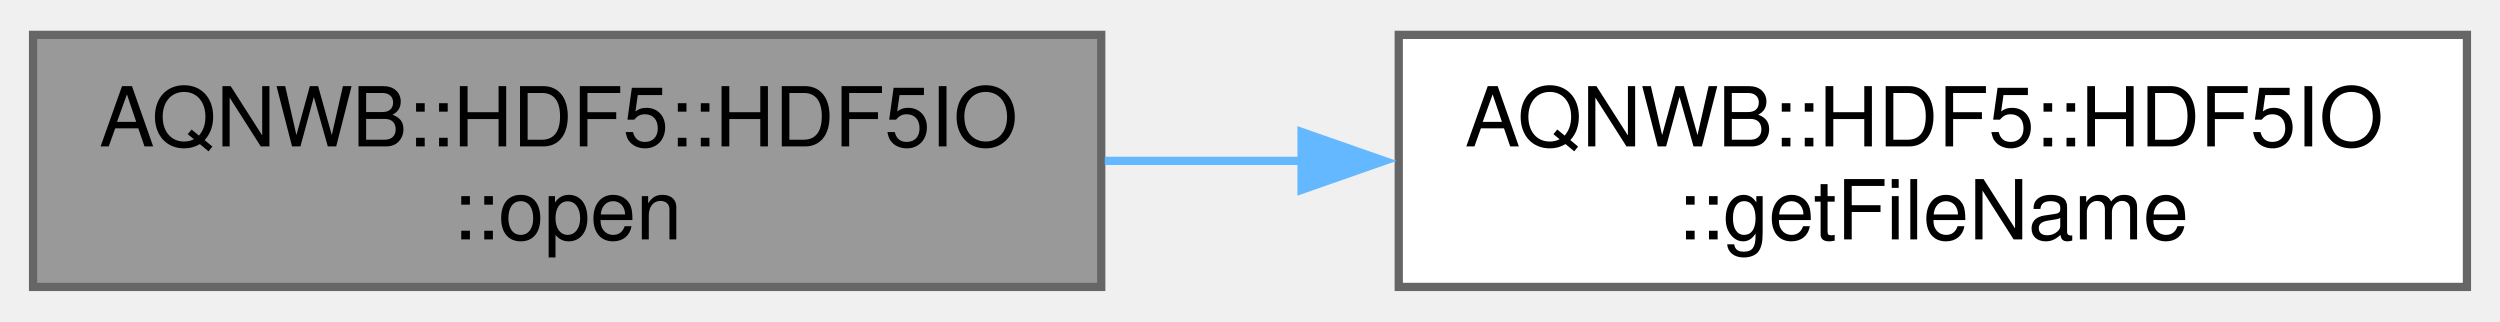
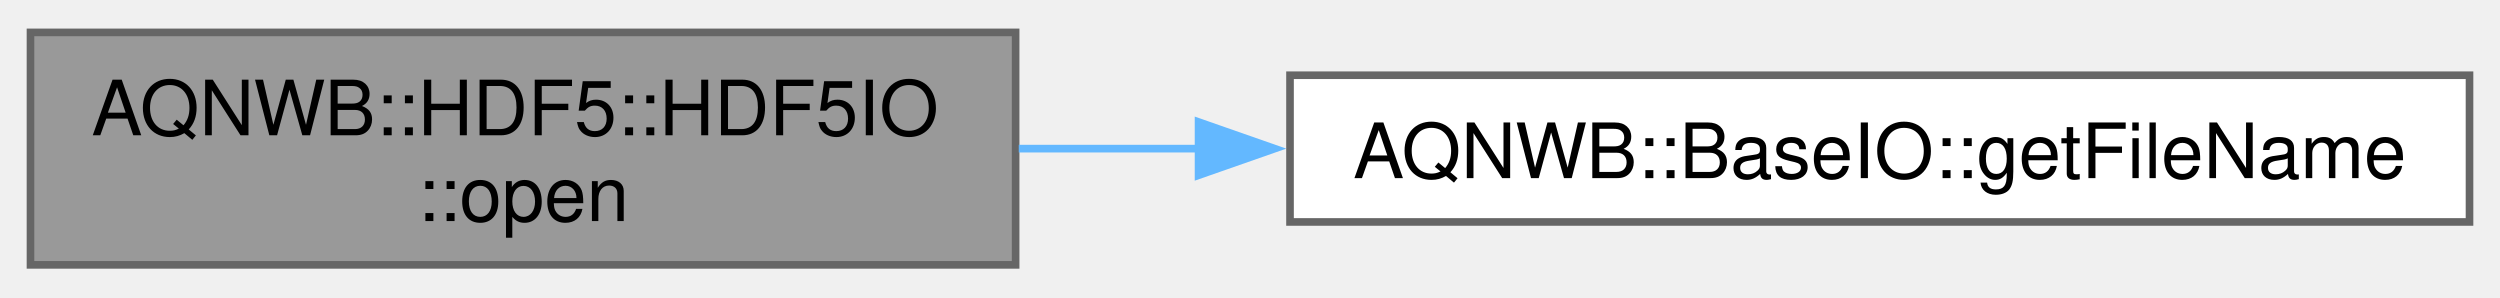
- <svg xmlns="http://www.w3.org/2000/svg" xmlns:xlink="http://www.w3.org/1999/xlink" width="303pt" height="39pt" viewBox="0.00 0.00 302.50 38.50">
+ <svg xmlns="http://www.w3.org/2000/svg" xmlns:xlink="http://www.w3.org/1999/xlink" width="328pt" height="39pt" viewBox="0.00 0.00 328.00 38.50">
  <g id="graph0" class="graph" transform="scale(1 1) rotate(0) translate(4 34.5)">
    <g id="Node000001" class="node">
      <g id="a_Node000001">
        <a xlink:title="Opens an existing file or creates a new file for writing.">
          <polygon fill="#999999" stroke="#666666" points="129.25,-30.5 0,-30.5 0,0 129.25,0 129.25,-30.5" />
          <text text-anchor="start" x="8" y="-17" font-family="Helvetica,sans-Serif" font-size="10.00">AQNWB::HDF5::HDF5IO</text>
          <text text-anchor="middle" x="64.62" y="-5.75" font-family="Helvetica,sans-Serif" font-size="10.00">::open</text>
        </a>
      </g>
    </g>
    <g id="Node000002" class="node">
      <g id="a_Node000002">
-         <a xlink:href="class_a_q_n_w_b_1_1_h_d_f5_1_1_h_d_f5_i_o.html#a957942ab2e27c180750da9c1f40189f2" target="_top" xlink:title="Returns the full path to the HDF5 file.">
-           <polygon fill="white" stroke="#666666" points="294.5,-30.5 165.25,-30.5 165.25,0 294.5,0 294.5,-30.5" />
-           <text text-anchor="start" x="173.25" y="-17" font-family="Helvetica,sans-Serif" font-size="10.00">AQNWB::HDF5::HDF5IO</text>
-           <text text-anchor="middle" x="229.88" y="-5.75" font-family="Helvetica,sans-Serif" font-size="10.00">::getFileName</text>
+         <a xlink:href="class_a_q_n_w_b_1_1_base_i_o.html#afdbc0f25e859a9f2b9051a26ecbf18e8" target="_top" xlink:title="Returns the full path to the file.">
+           <polygon fill="white" stroke="#666666" points="320,-24.88 165.25,-24.88 165.25,-5.63 320,-5.63 320,-24.88" />
+           <text text-anchor="middle" x="242.62" y="-11.38" font-family="Helvetica,sans-Serif" font-size="10.00">AQNWB::BaseIO::getFileName</text>
        </a>
      </g>
    </g>
    <g id="edge1_Node000001_Node000002" class="edge">
      <g id="a_edge1_Node000001_Node000002">
        <a xlink:title=" ">
-           <path fill="none" stroke="#63b8ff" d="M129.68,-15.25C137.57,-15.25 145.69,-15.25 153.73,-15.25" />
-           <polygon fill="#63b8ff" stroke="#63b8ff" points="153.49,-18.75 163.49,-15.25 153.49,-11.75 153.49,-18.75" />
+           <path fill="none" stroke="#63b8ff" d="M129.66,-15.25C137.41,-15.25 145.43,-15.25 153.45,-15.25" />
+           <polygon fill="#63b8ff" stroke="#63b8ff" points="153.25,-18.75 163.25,-15.25 153.25,-11.75 153.25,-18.75" />
        </a>
      </g>
    </g>
  </g>
</svg>
